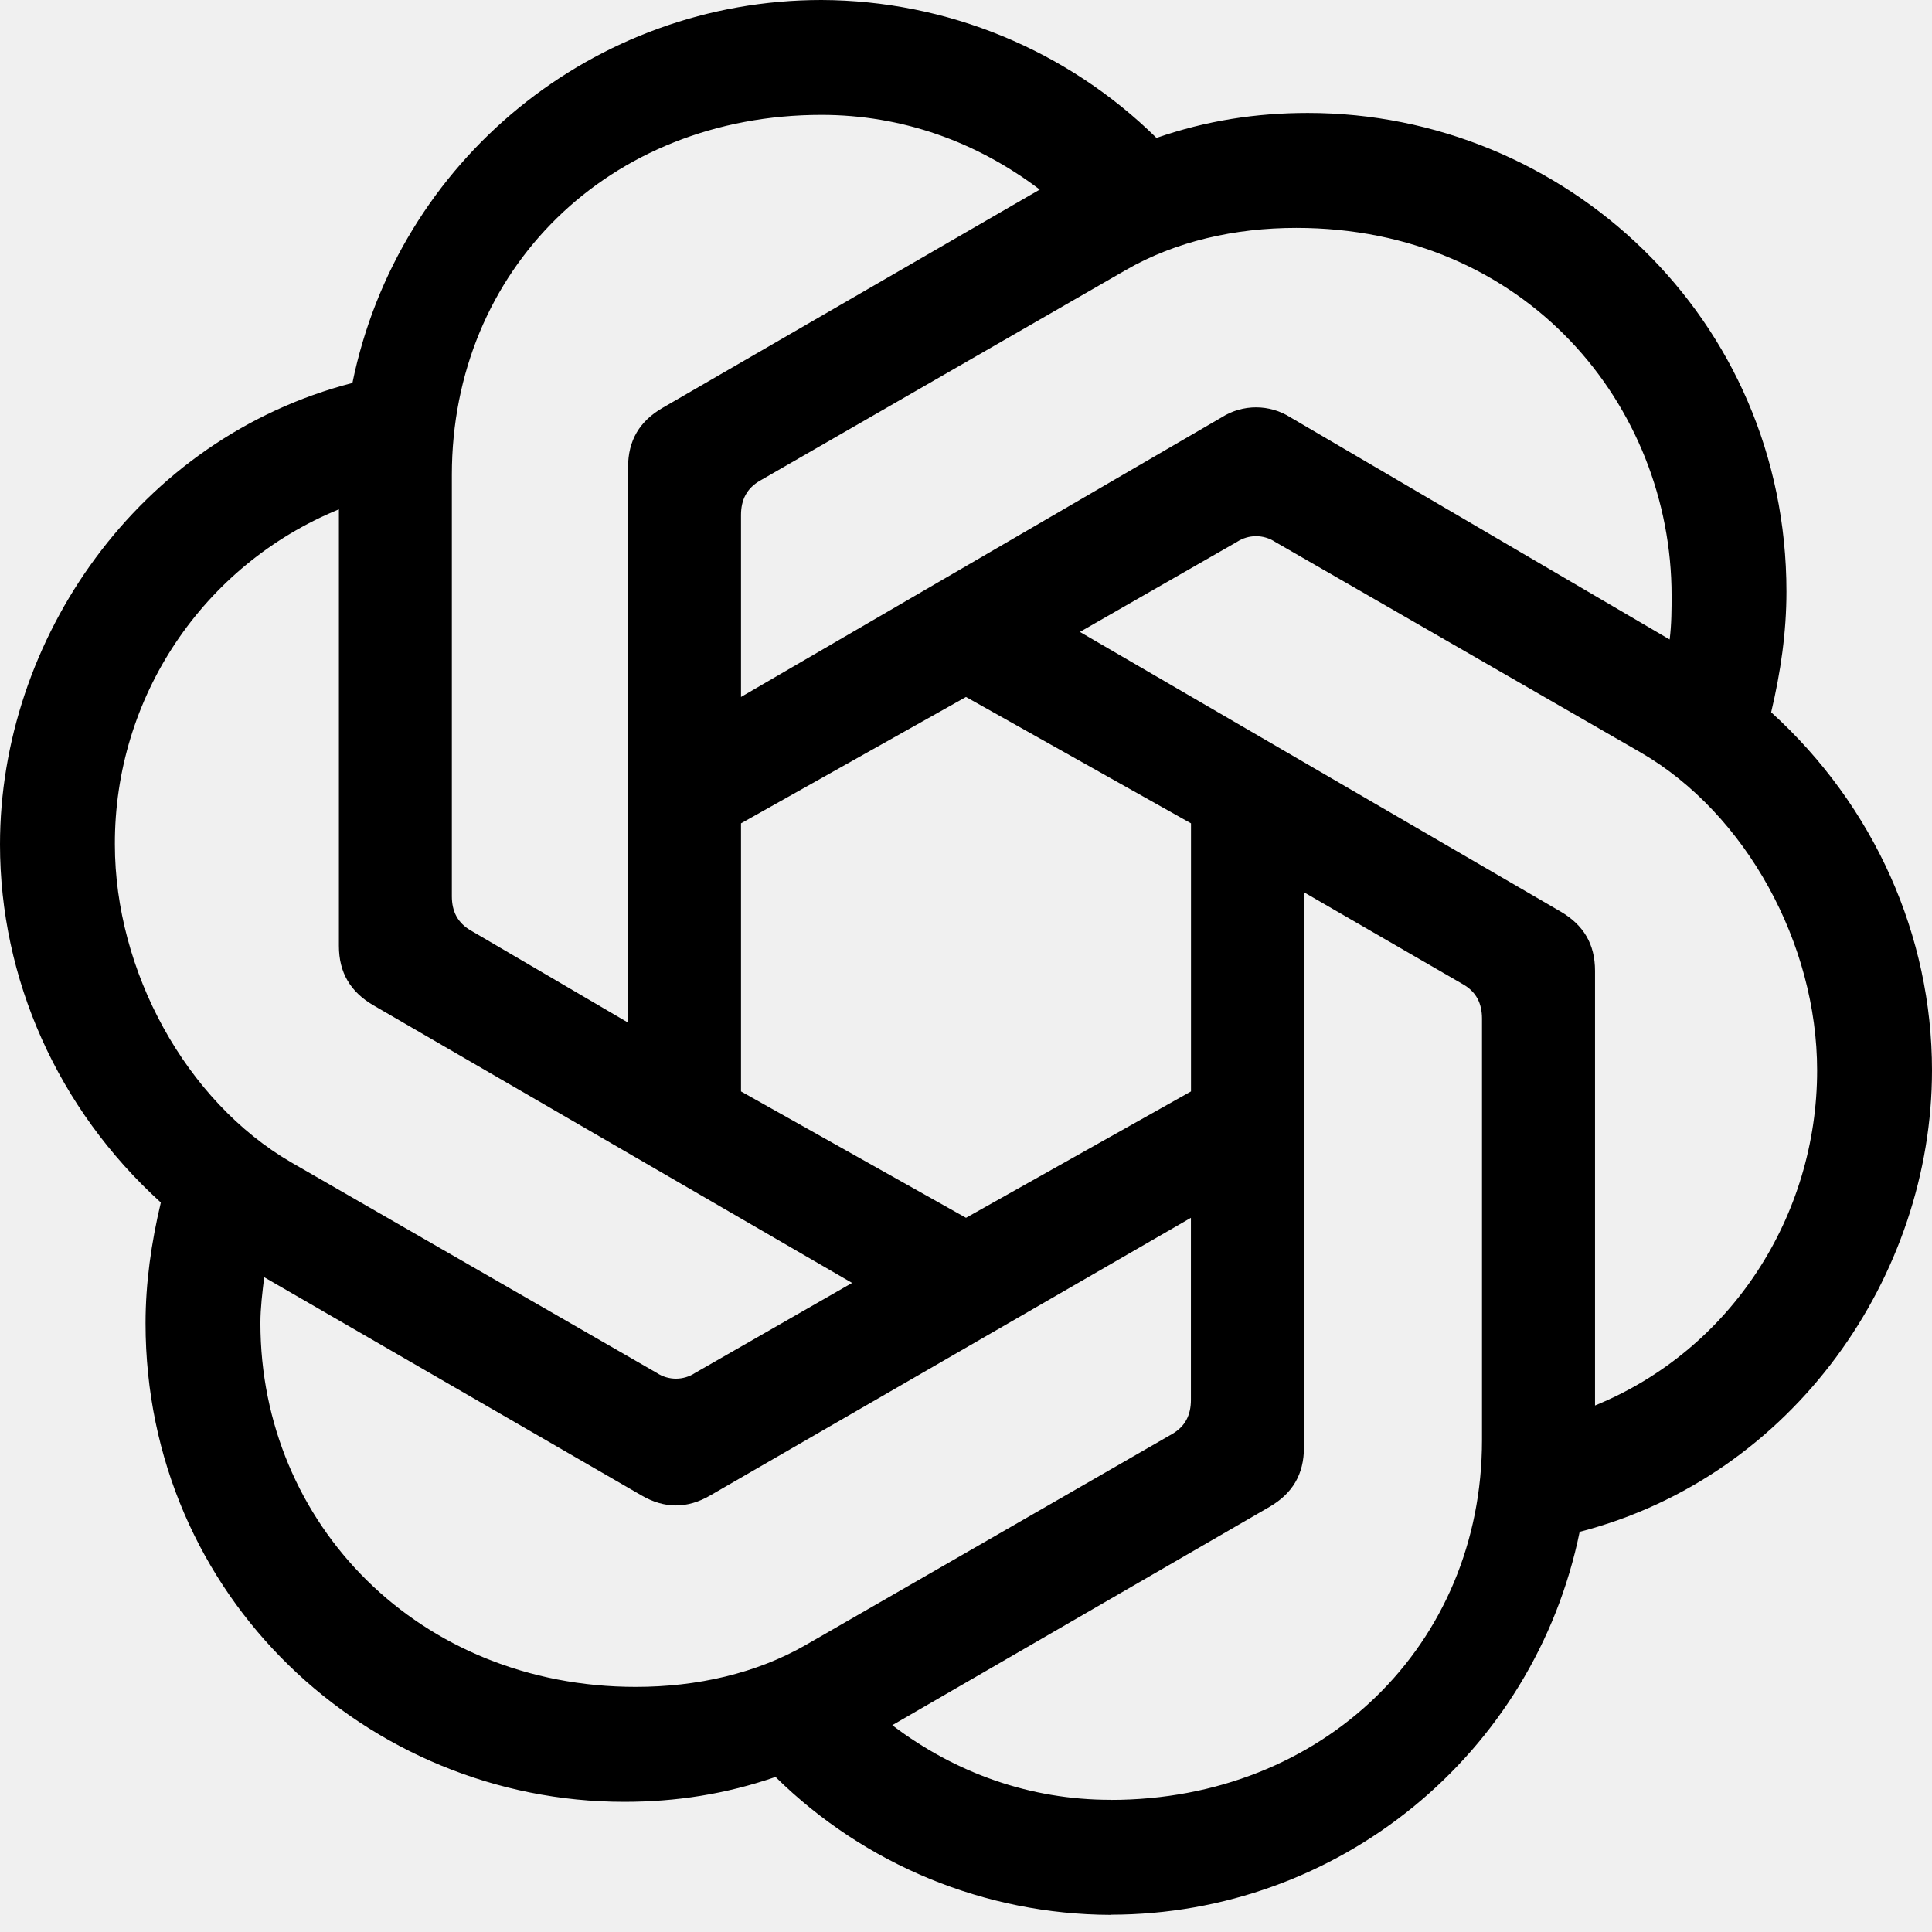
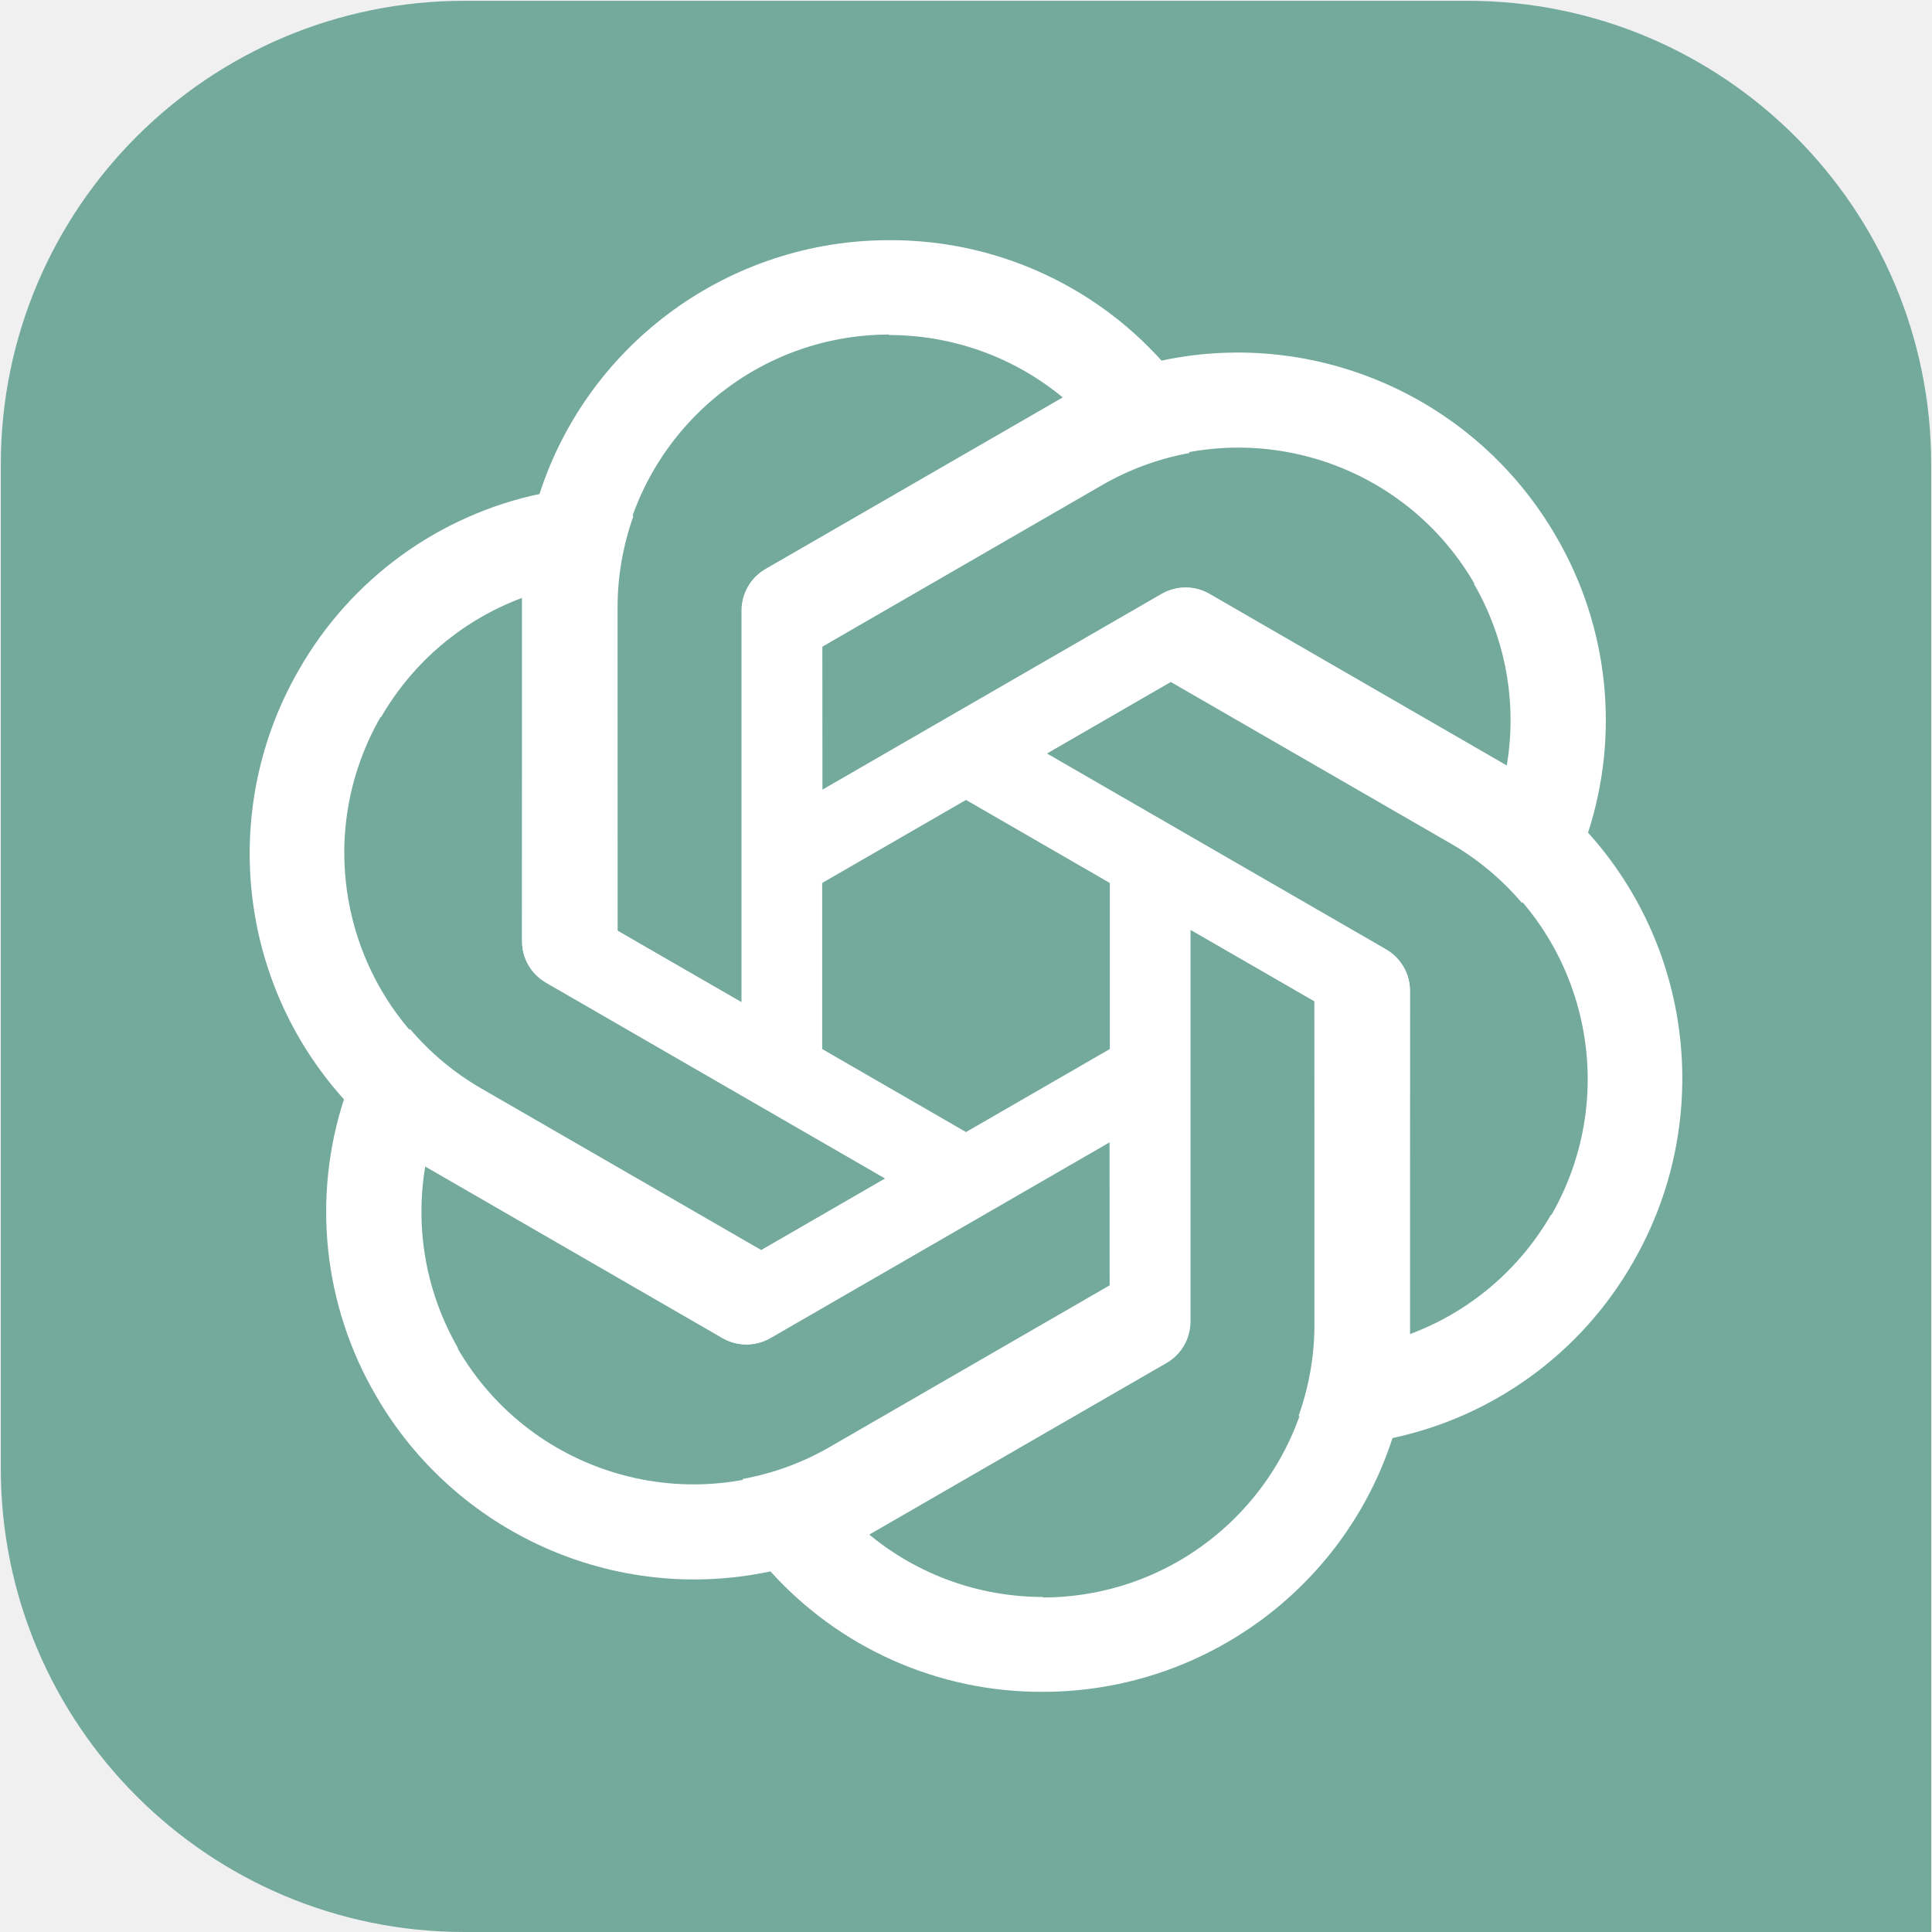
- <svg xmlns="http://www.w3.org/2000/svg" fill="currentColor" fill-rule="evenodd" height="1em" style="flex:none;line-height:1" viewBox="0 0 24 24" width="1em">
-   <path d="M9.205 8.658v-2.26c0-.19.072-.333.238-.428l4.543-2.616c.619-.357 1.356-.523 2.117-.523 2.854 0 4.662 2.212 4.662 4.566 0 .167 0 .357-.024.547l-4.71-2.759a.797.797 0 00-.856 0l-5.97 3.473zm10.609 8.8V12.06c0-.333-.143-.57-.429-.737l-5.97-3.473 1.95-1.118a.433.433 0 01.476 0l4.543 2.617c1.309.76 2.189 2.378 2.189 3.948 0 1.808-1.07 3.473-2.76 4.163zM7.802 12.703l-1.95-1.142c-.167-.095-.239-.238-.239-.428V5.899c0-2.545 1.95-4.472 4.591-4.472 1 0 1.927.333 2.712.928L8.23 5.067c-.285.166-.428.404-.428.737v6.898zM12 15.128l-2.795-1.57v-3.33L12 8.658l2.795 1.57v3.33L12 15.128zm1.796 7.23c-1 0-1.927-.332-2.712-.927l4.686-2.712c.285-.166.428-.404.428-.737v-6.898l1.974 1.142c.167.095.238.238.238.428v5.233c0 2.545-1.974 4.472-4.614 4.472zm-5.637-5.303l-4.544-2.617c-1.308-.761-2.188-2.378-2.188-3.948A4.482 4.482 0 014.21 6.327v5.423c0 .333.143.571.428.738l5.947 3.449-1.95 1.118a.432.432 0 01-.476 0zm-.262 3.9c-2.688 0-4.662-2.021-4.662-4.519 0-.19.024-.38.047-.57l4.686 2.71c.286.167.571.167.856 0l5.97-3.448v2.26c0 .19-.07.333-.237.428l-4.543 2.616c-.619.357-1.356.523-2.117.523zm5.899 2.83a5.947 5.947 0 005.827-4.756C22.287 18.339 24 15.84 24 13.296c0-1.665-.713-3.282-1.998-4.448.119-.5.19-.999.19-1.498 0-3.401-2.759-5.947-5.946-5.947-.642 0-1.26.095-1.88.31A5.962 5.962 0 0010.205 0a5.947 5.947 0 00-5.827 4.757C1.713 5.447 0 7.945 0 10.49c0 1.666.713 3.283 1.998 4.448-.119.5-.19 1-.19 1.499 0 3.401 2.759 5.946 5.946 5.946.642 0 1.26-.095 1.88-.309a5.96 5.96 0 004.162 1.713z" />
+ <svg xmlns="http://www.w3.org/2000/svg" xmlns:xlink="http://www.w3.org/1999/xlink" viewBox="0 0 2406 2406">
+   <path d="M1 578.4C1 259.5 259.5 1 578.4 1h1249.1c319 0 577.5 258.5 577.5 577.4V2406H578.4C259.5 2406 1 2147.5 1 1828.6V578.4z" fill="#74aa9c" />
+   <path id="a" d="M1107.3 299.1c-197.999 0-373.9 127.3-435.2 315.3L650 743.5v427.9c0 21.4 11 40.4 29.4 51.4l344.5 198.515V833.3h.1v-27.9L1372.7 604c33.715-19.52 70.44-32.857 108.47-39.828L1447.6 450.3C1361 353.5 1237.1 298.5 1107.3 299.1zm0 117.5-.6.6c79.699 0 156.3 27.5 217.6 78.4-2.5 1.2-7.4 4.3-11 6.1L952.8 709.3c-18.4 10.4-29.4 30-29.4 51.4V1248l-155.1-89.4V755.8c-.1-187.099 151.601-338.9 339-339.2z" fill="#fff" />
+   <use xlink:href="#a" transform="rotate(60 1203 1203)" />
+   <use xlink:href="#a" transform="rotate(120 1203 1203)" />
+   <use xlink:href="#a" transform="rotate(180 1203 1203)" />
+   <use xlink:href="#a" transform="rotate(240 1203 1203)" />
+   <use xlink:href="#a" transform="rotate(300 1203 1203)" />
</svg>
